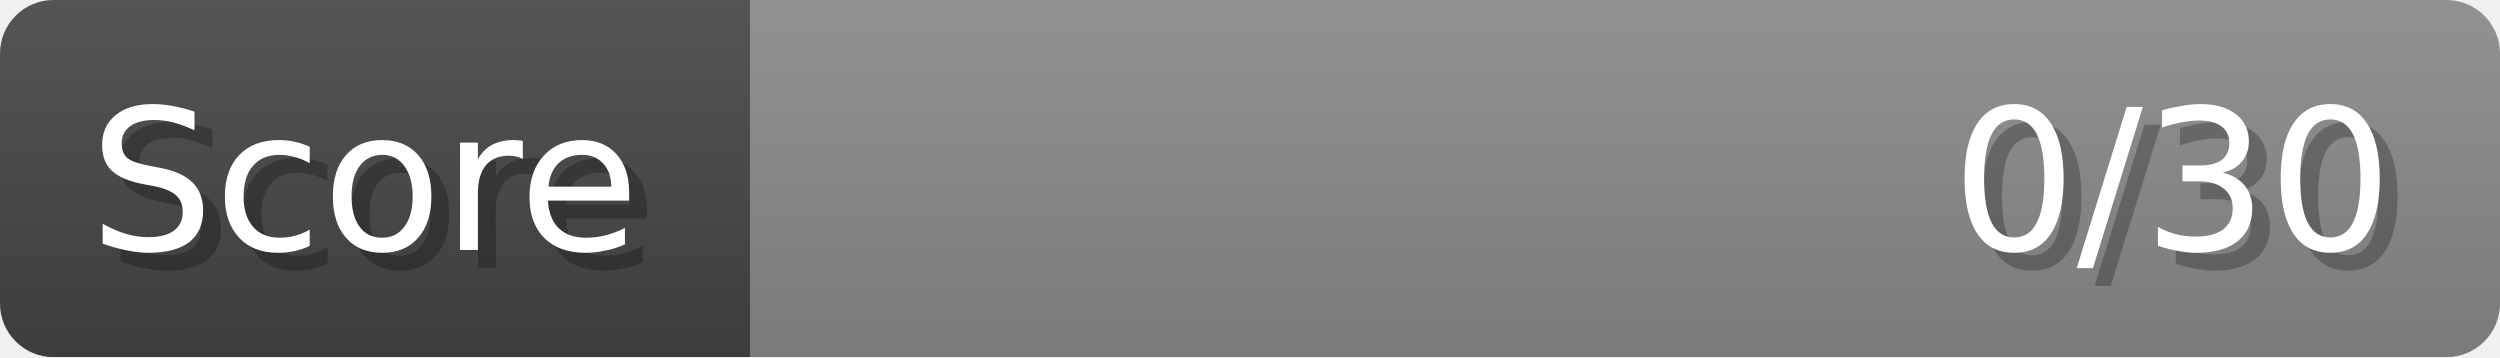
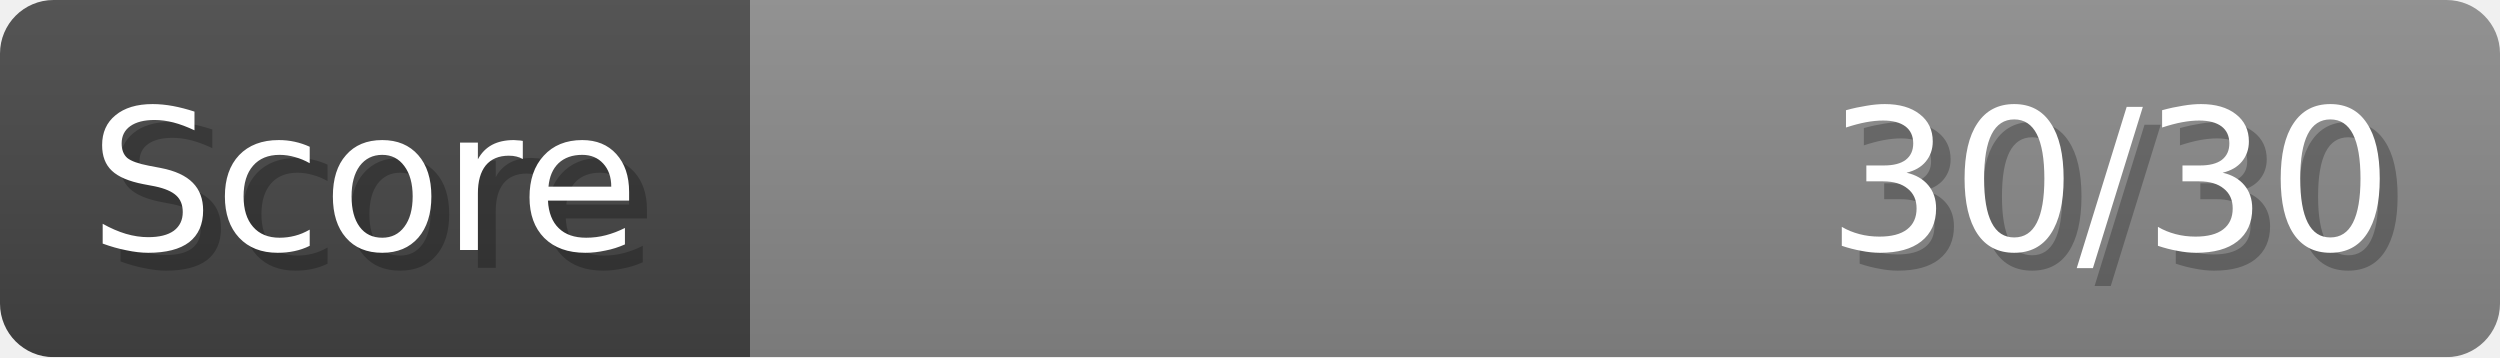
- <svg xmlns="http://www.w3.org/2000/svg" width="140px" height="20px" role="img" aria-label="Score: 0/30">
+ <svg xmlns="http://www.w3.org/2000/svg" width="140px" height="20px" role="img" aria-label="Score: 30/30">
  <linearGradient id="a" x2="0" y2="100%">
    <stop offset="0" stop-opacity=".1" stop-color="#EEE" />
    <stop offset="1" stop-opacity=".1" />
  </linearGradient>
  <mask id="m">
    <rect width="100%" height="100%" rx="3" fill="#FFF" />
  </mask>
  <g mask="url(#m)">
    <rect x="0" y="0" width="42" height="20" fill="#444" />
    <svg x="42" y="0" width="98" height="20">
      <rect width="100%" height="100%" fill="#888888" />
      <rect width="0%" height="100%" fill="#33CC11" transform="">
-         <animate attributeName="width" begin="0.5s" dur="600ms" from="0%" to="0%" repeatCount="1" fill="freeze" calcMode="spline" keyTimes="0; 1" keySplines="0.3, 0.61, 0.355, 1" />
+         <animate attributeName="width" begin="0.5s" dur="600ms" from="0%" to="100%" repeatCount="1" fill="freeze" calcMode="spline" keyTimes="0; 1" keySplines="0.3, 0.61, 0.355, 1" />
      </rect>
    </svg>
    <rect width="140" height="20" fill="url(#a)" />
  </g>
  <g aria-hidden="true" font-size="11" font-family="Verdana, DejaVu Sans, sans-serif" fill="#FFFFFF">
    <text x="6" y="15" fill="#000" opacity="0.25">Score</text>
    <text x="5" y="14">Score</text>
-     <text x="135" y="15" fill="#000" opacity="0.25" text-anchor="end">0/30</text>
-     <text x="134" y="14" text-anchor="end">0/30</text>
+     <text x="135" y="15" fill="#000" opacity="0.25" text-anchor="end">30/30</text>
+     <text x="134" y="14" text-anchor="end">30/30</text>
  </g>
</svg>
